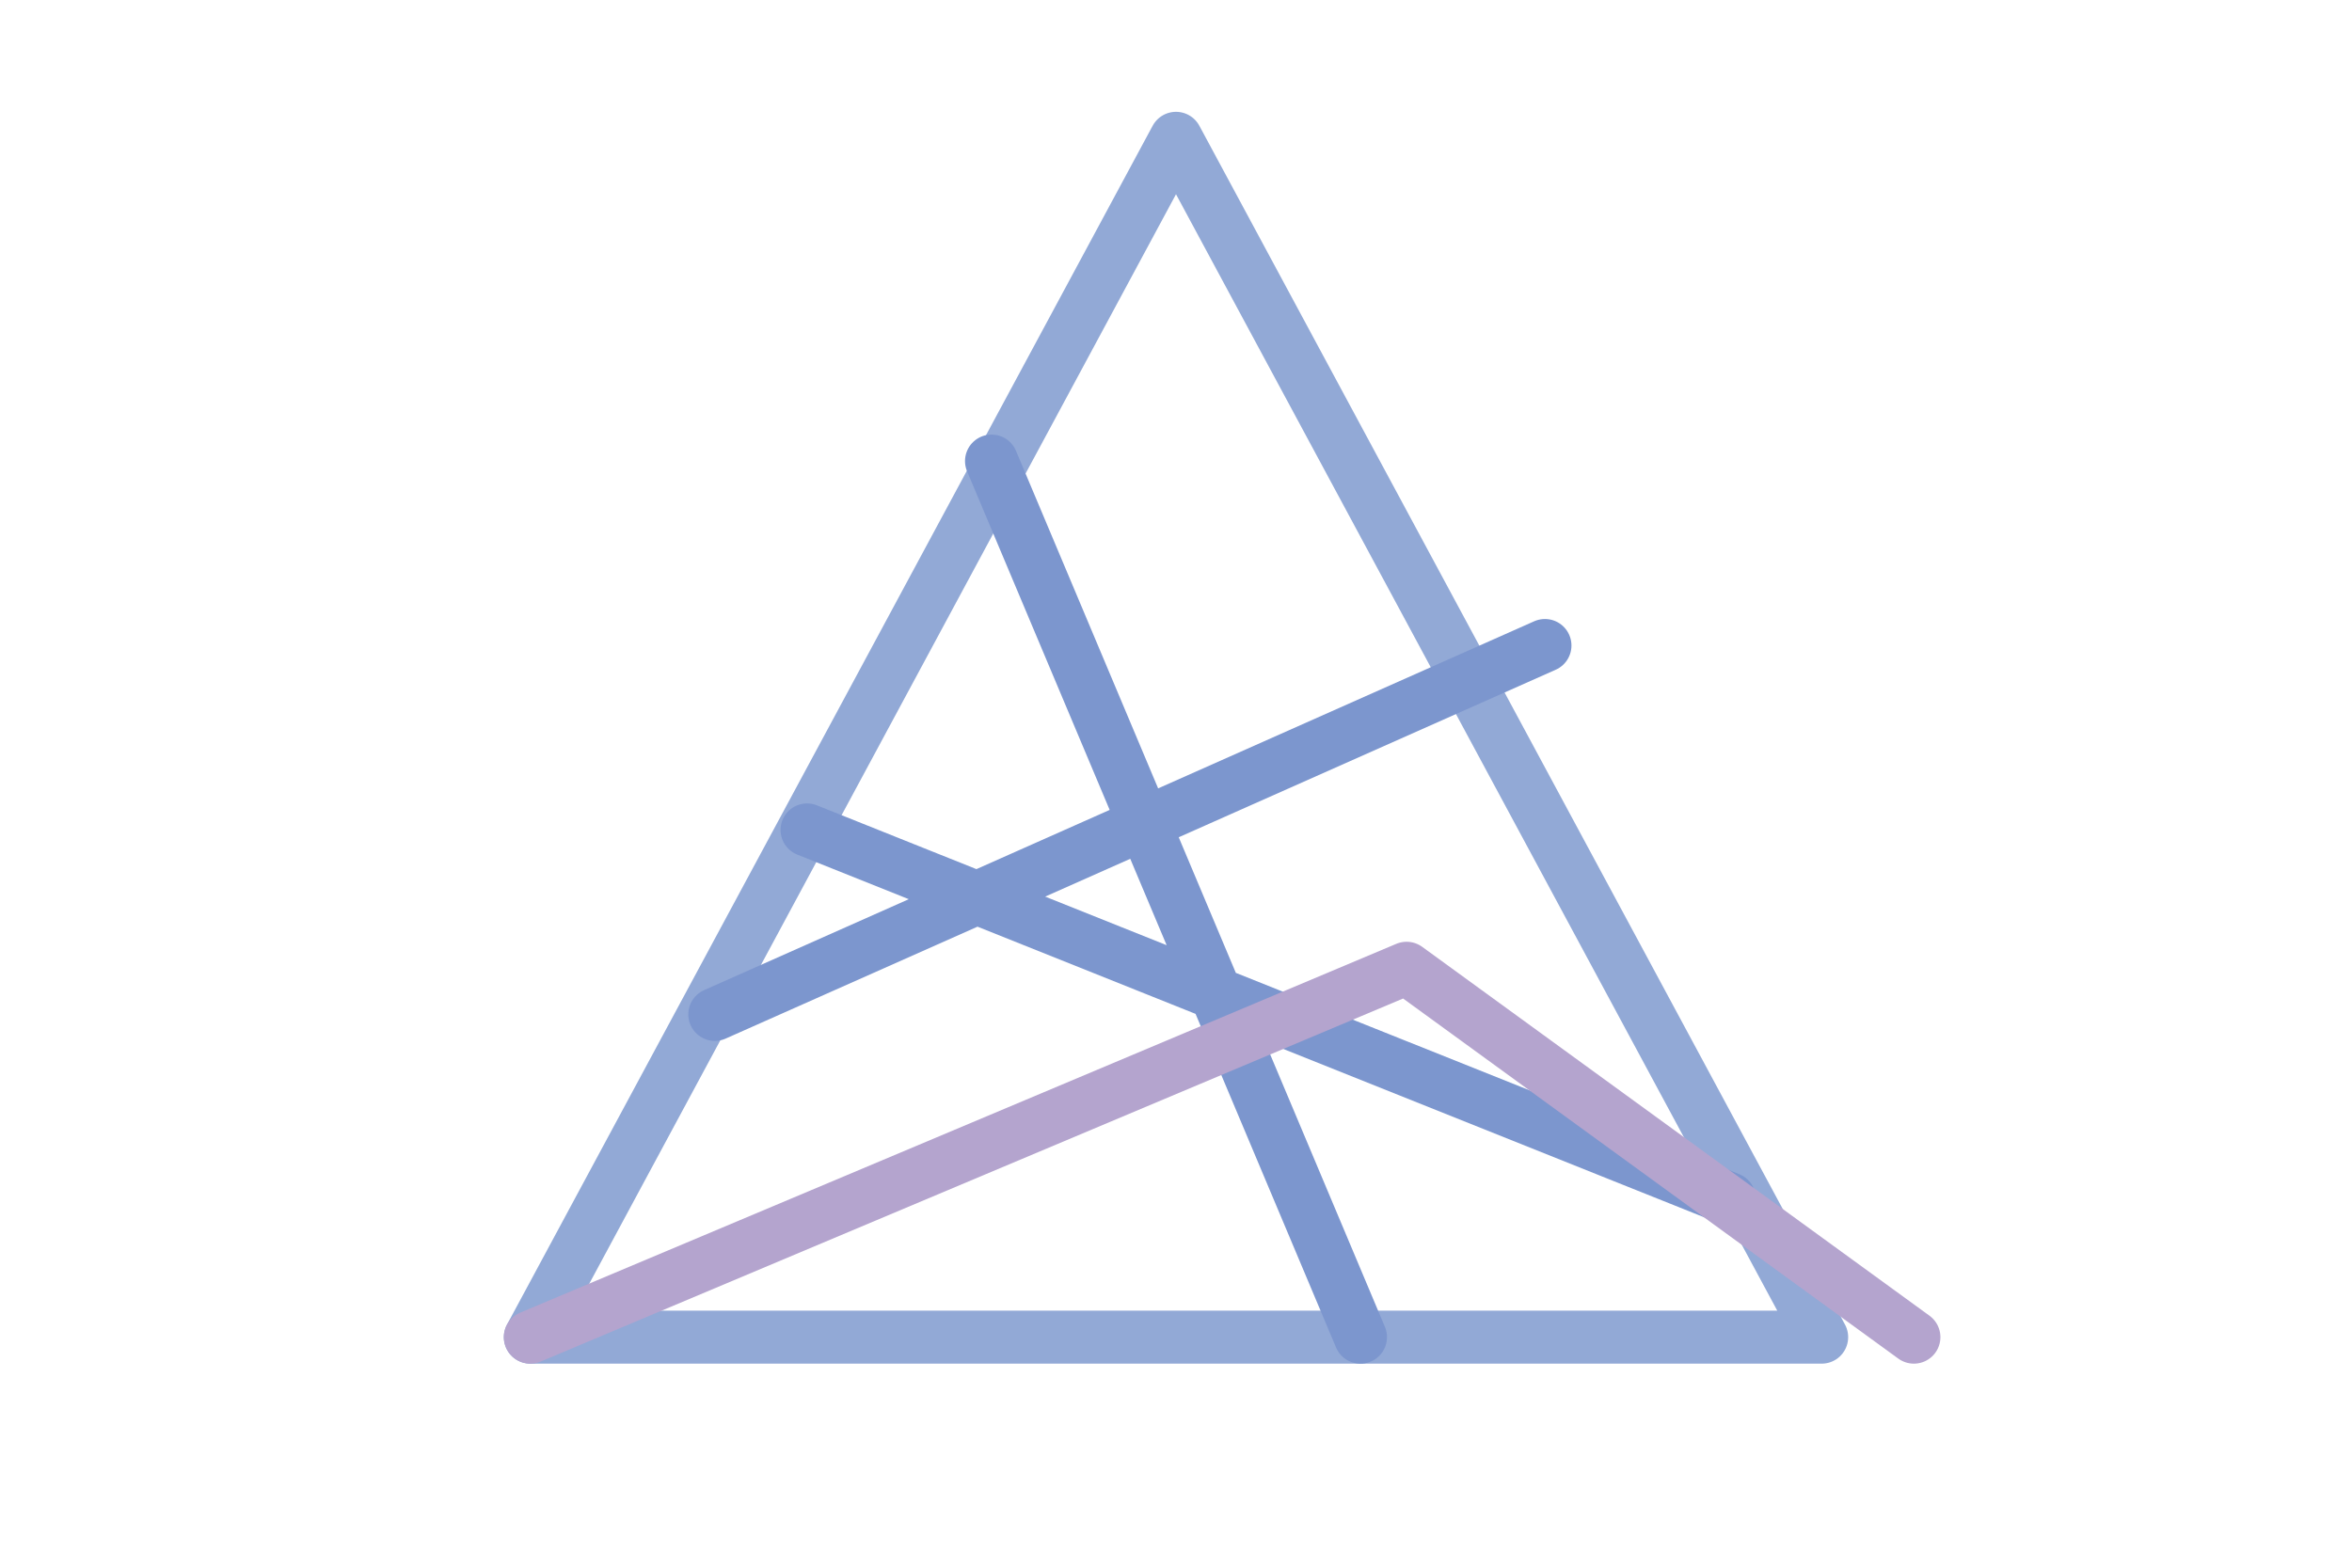
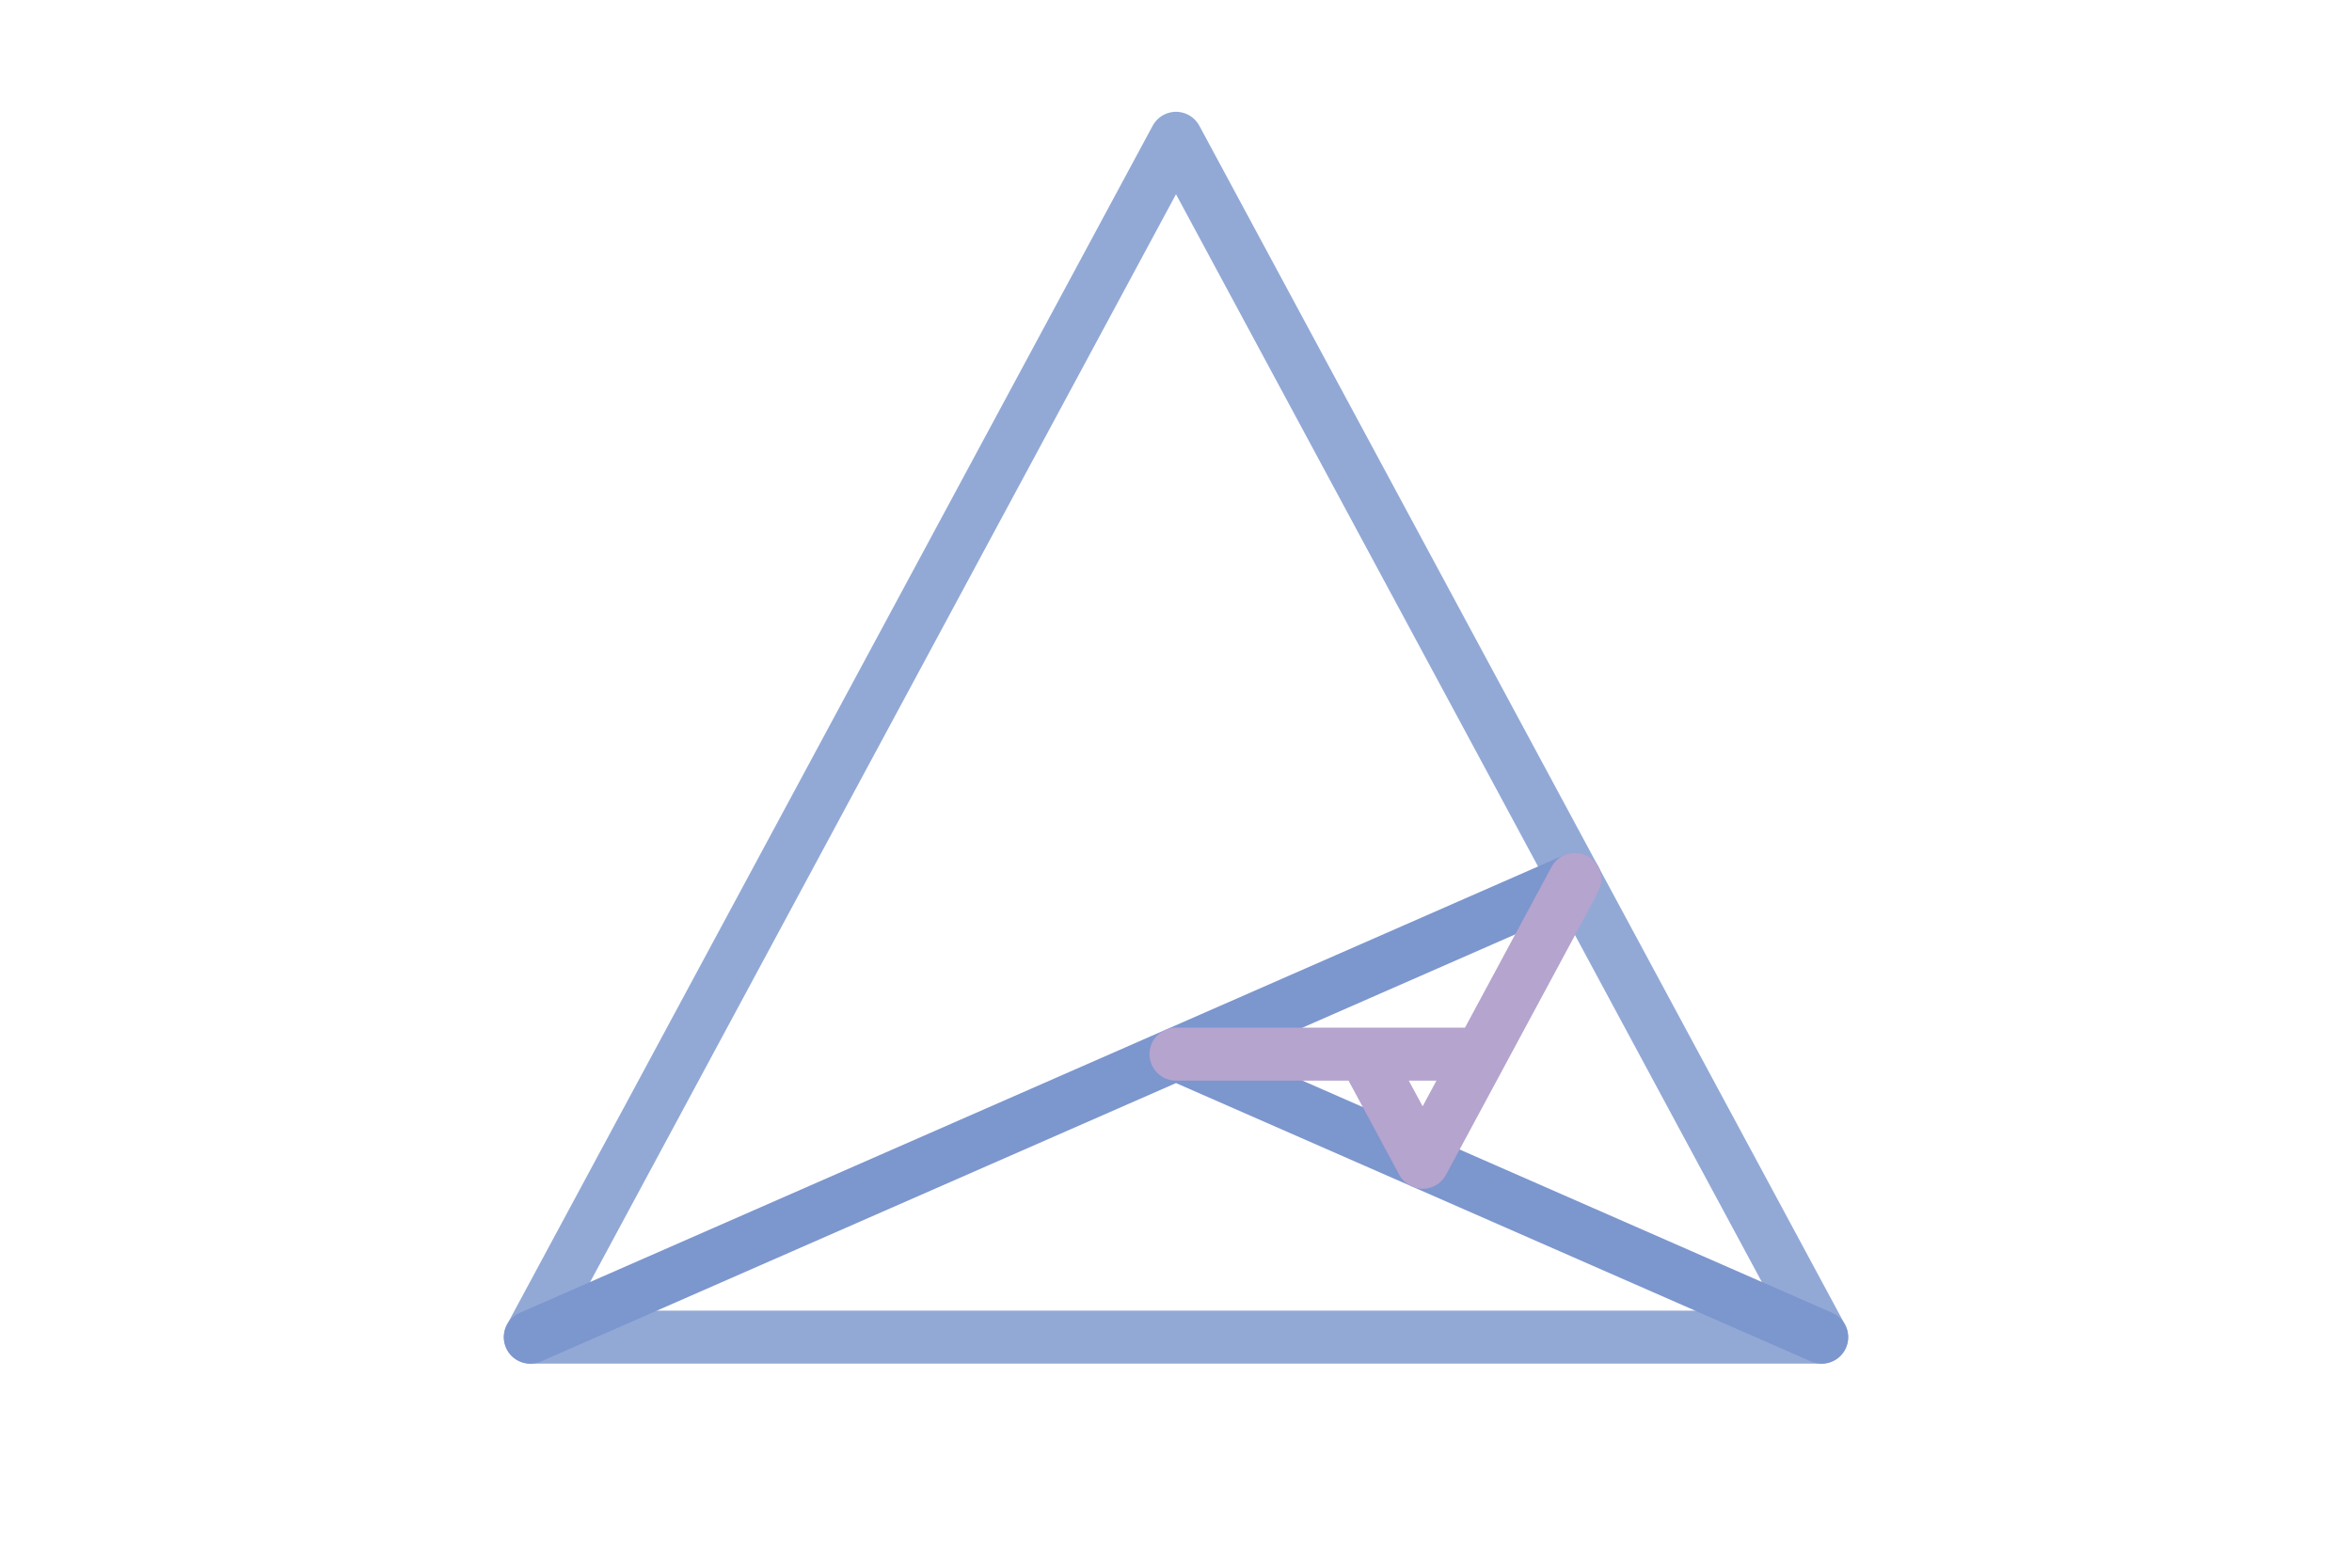
<svg xmlns="http://www.w3.org/2000/svg" viewBox="0 0 32 34" width="96" height="64" role="img" aria-label="Prism — many sources, one workspace" fill="none" color="#25262a">
  <g stroke-width="1.15" stroke-linejoin="round" stroke-linecap="round">
-     <path d="M16 3 30 29H2Z" stroke="#92a9d6" />
-     <path d="M8 18 28 26M6 22 24 14M12 10 20 29" stroke="#7c96ce" />
-     <path d="m2 29 19-8 11 8" stroke="#b4a4ce" />
+     <path d="M16 3 30 29 2 29Z" stroke="#92a9d6" />
+     <path d="M2 29 24.652 19.069M30 29 16 22.862" stroke="#7c96ce" />
+     <path d="M24.652 19.069 21.348 25.207M16 22.862 22.61 22.862M21.348 25.207 20.085 22.862" stroke="#b4a4ce" />
  </g>
</svg>
